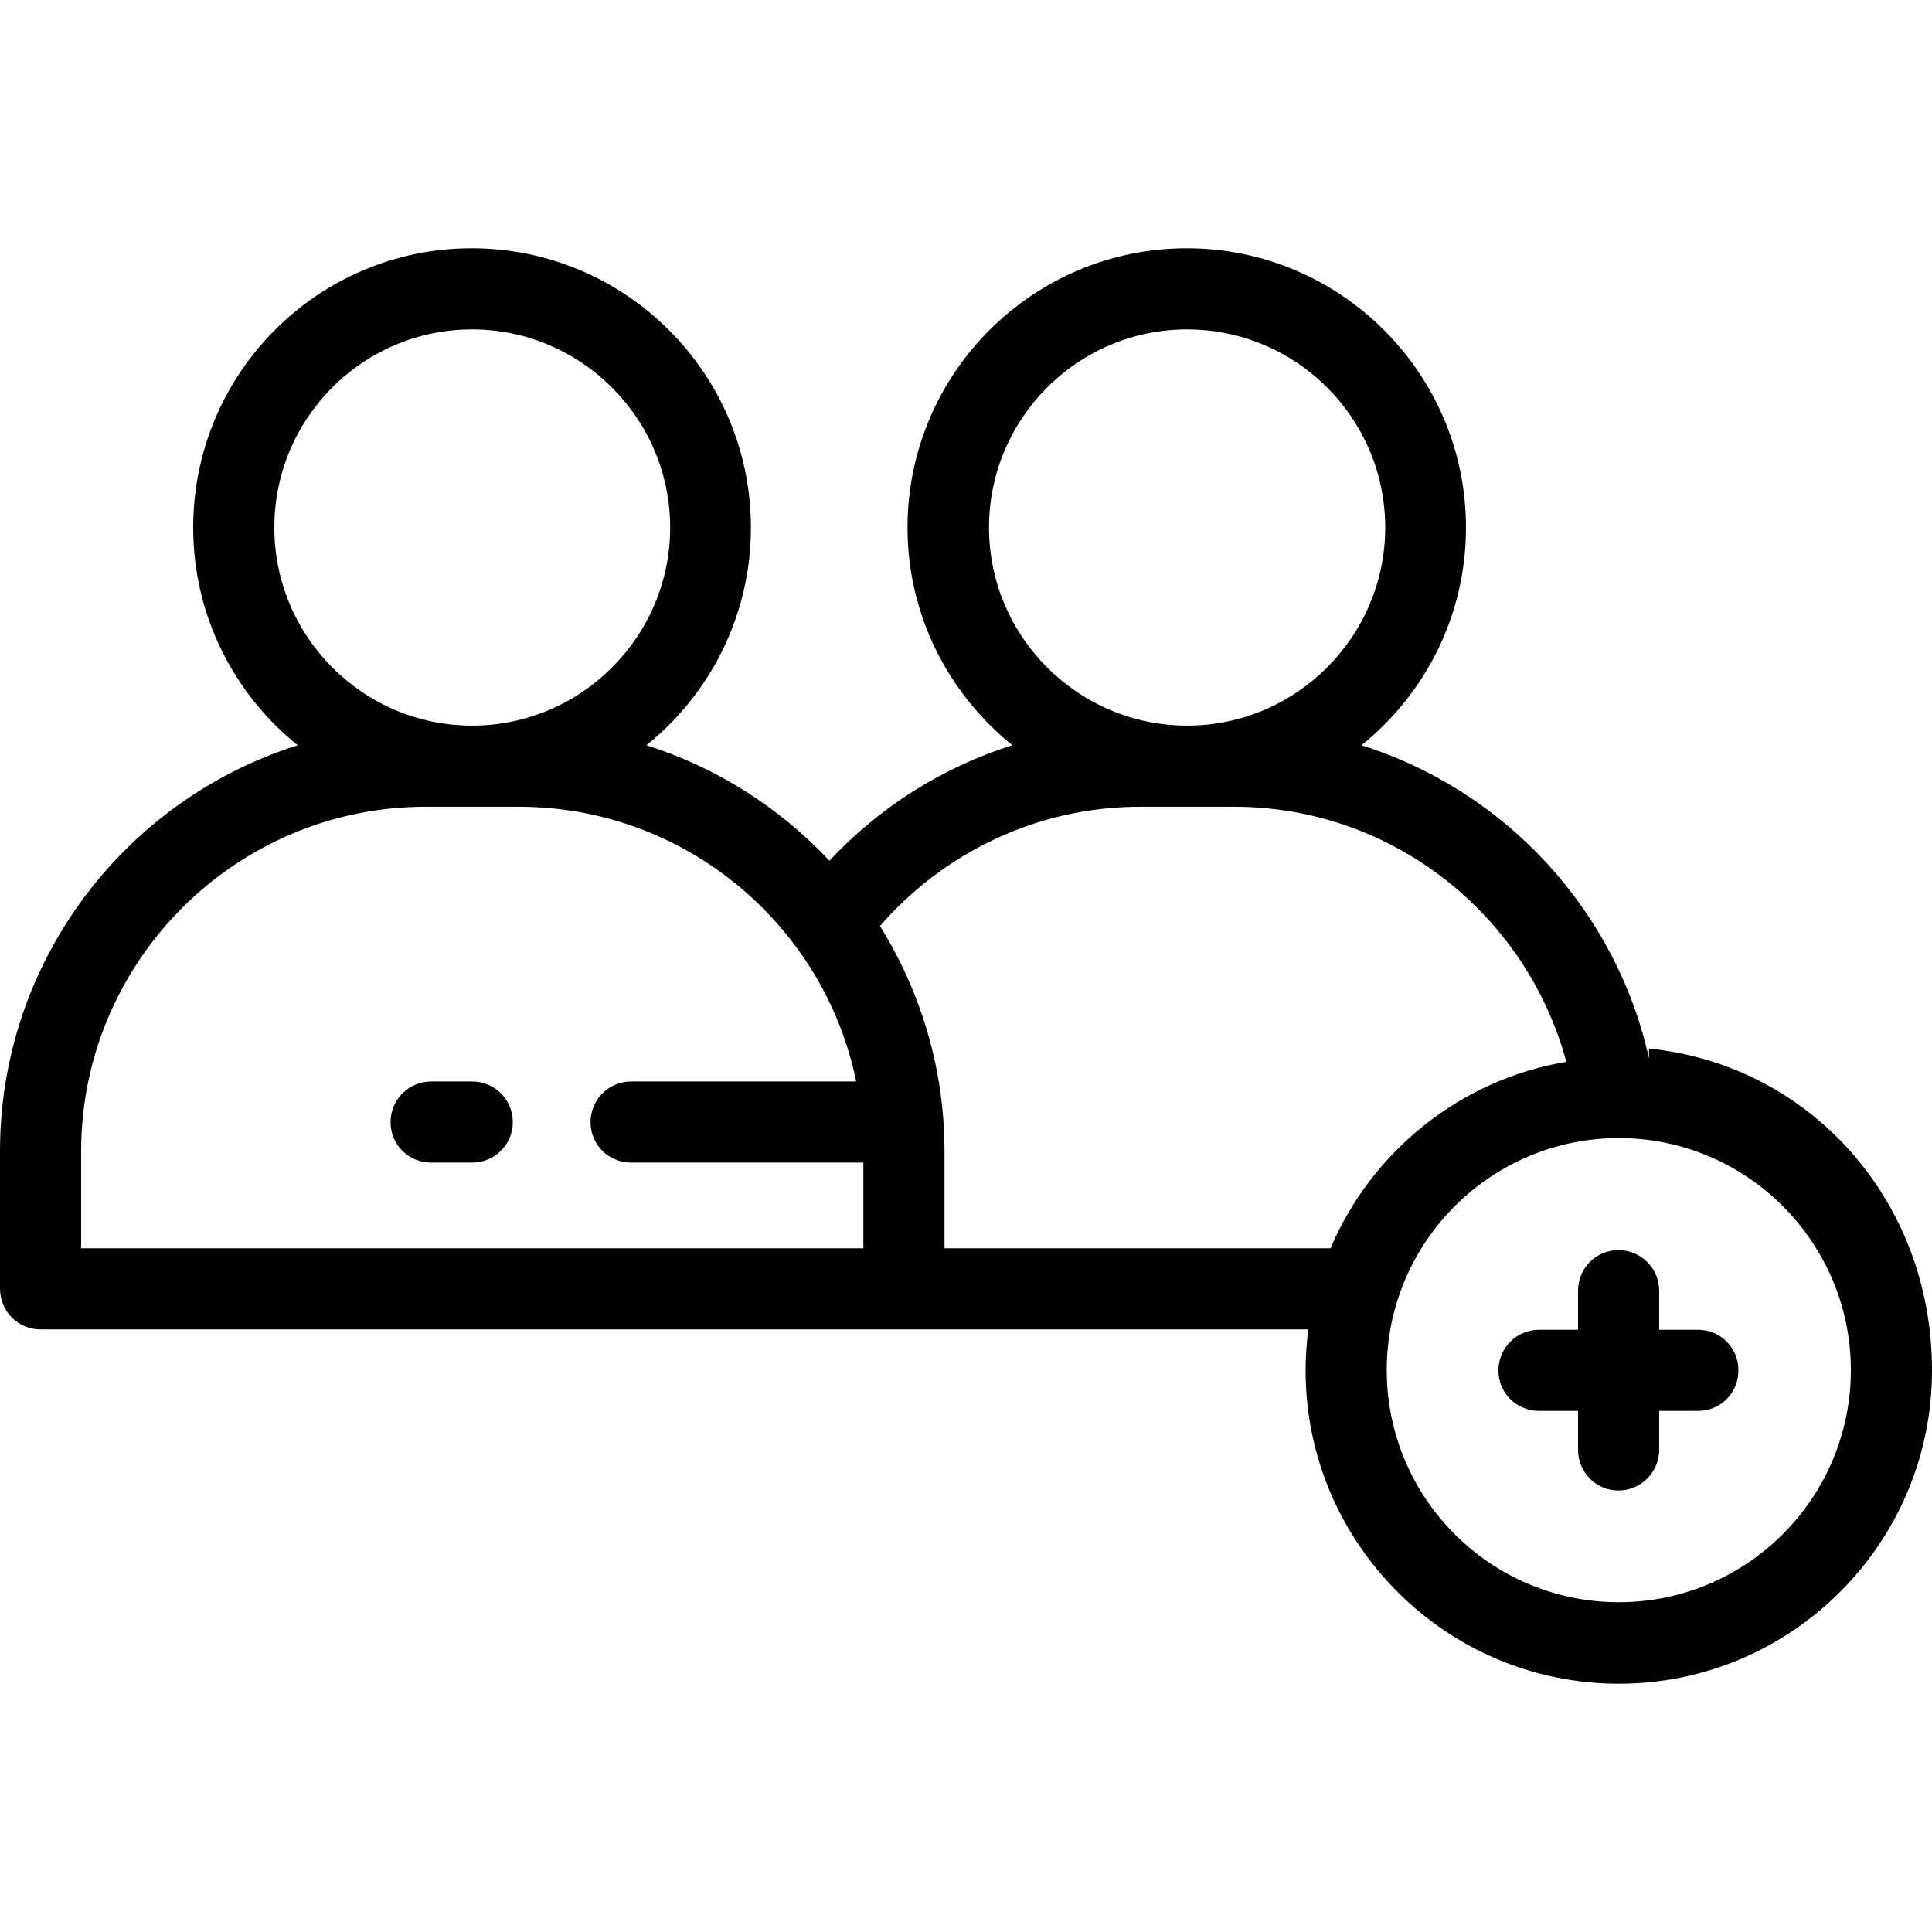
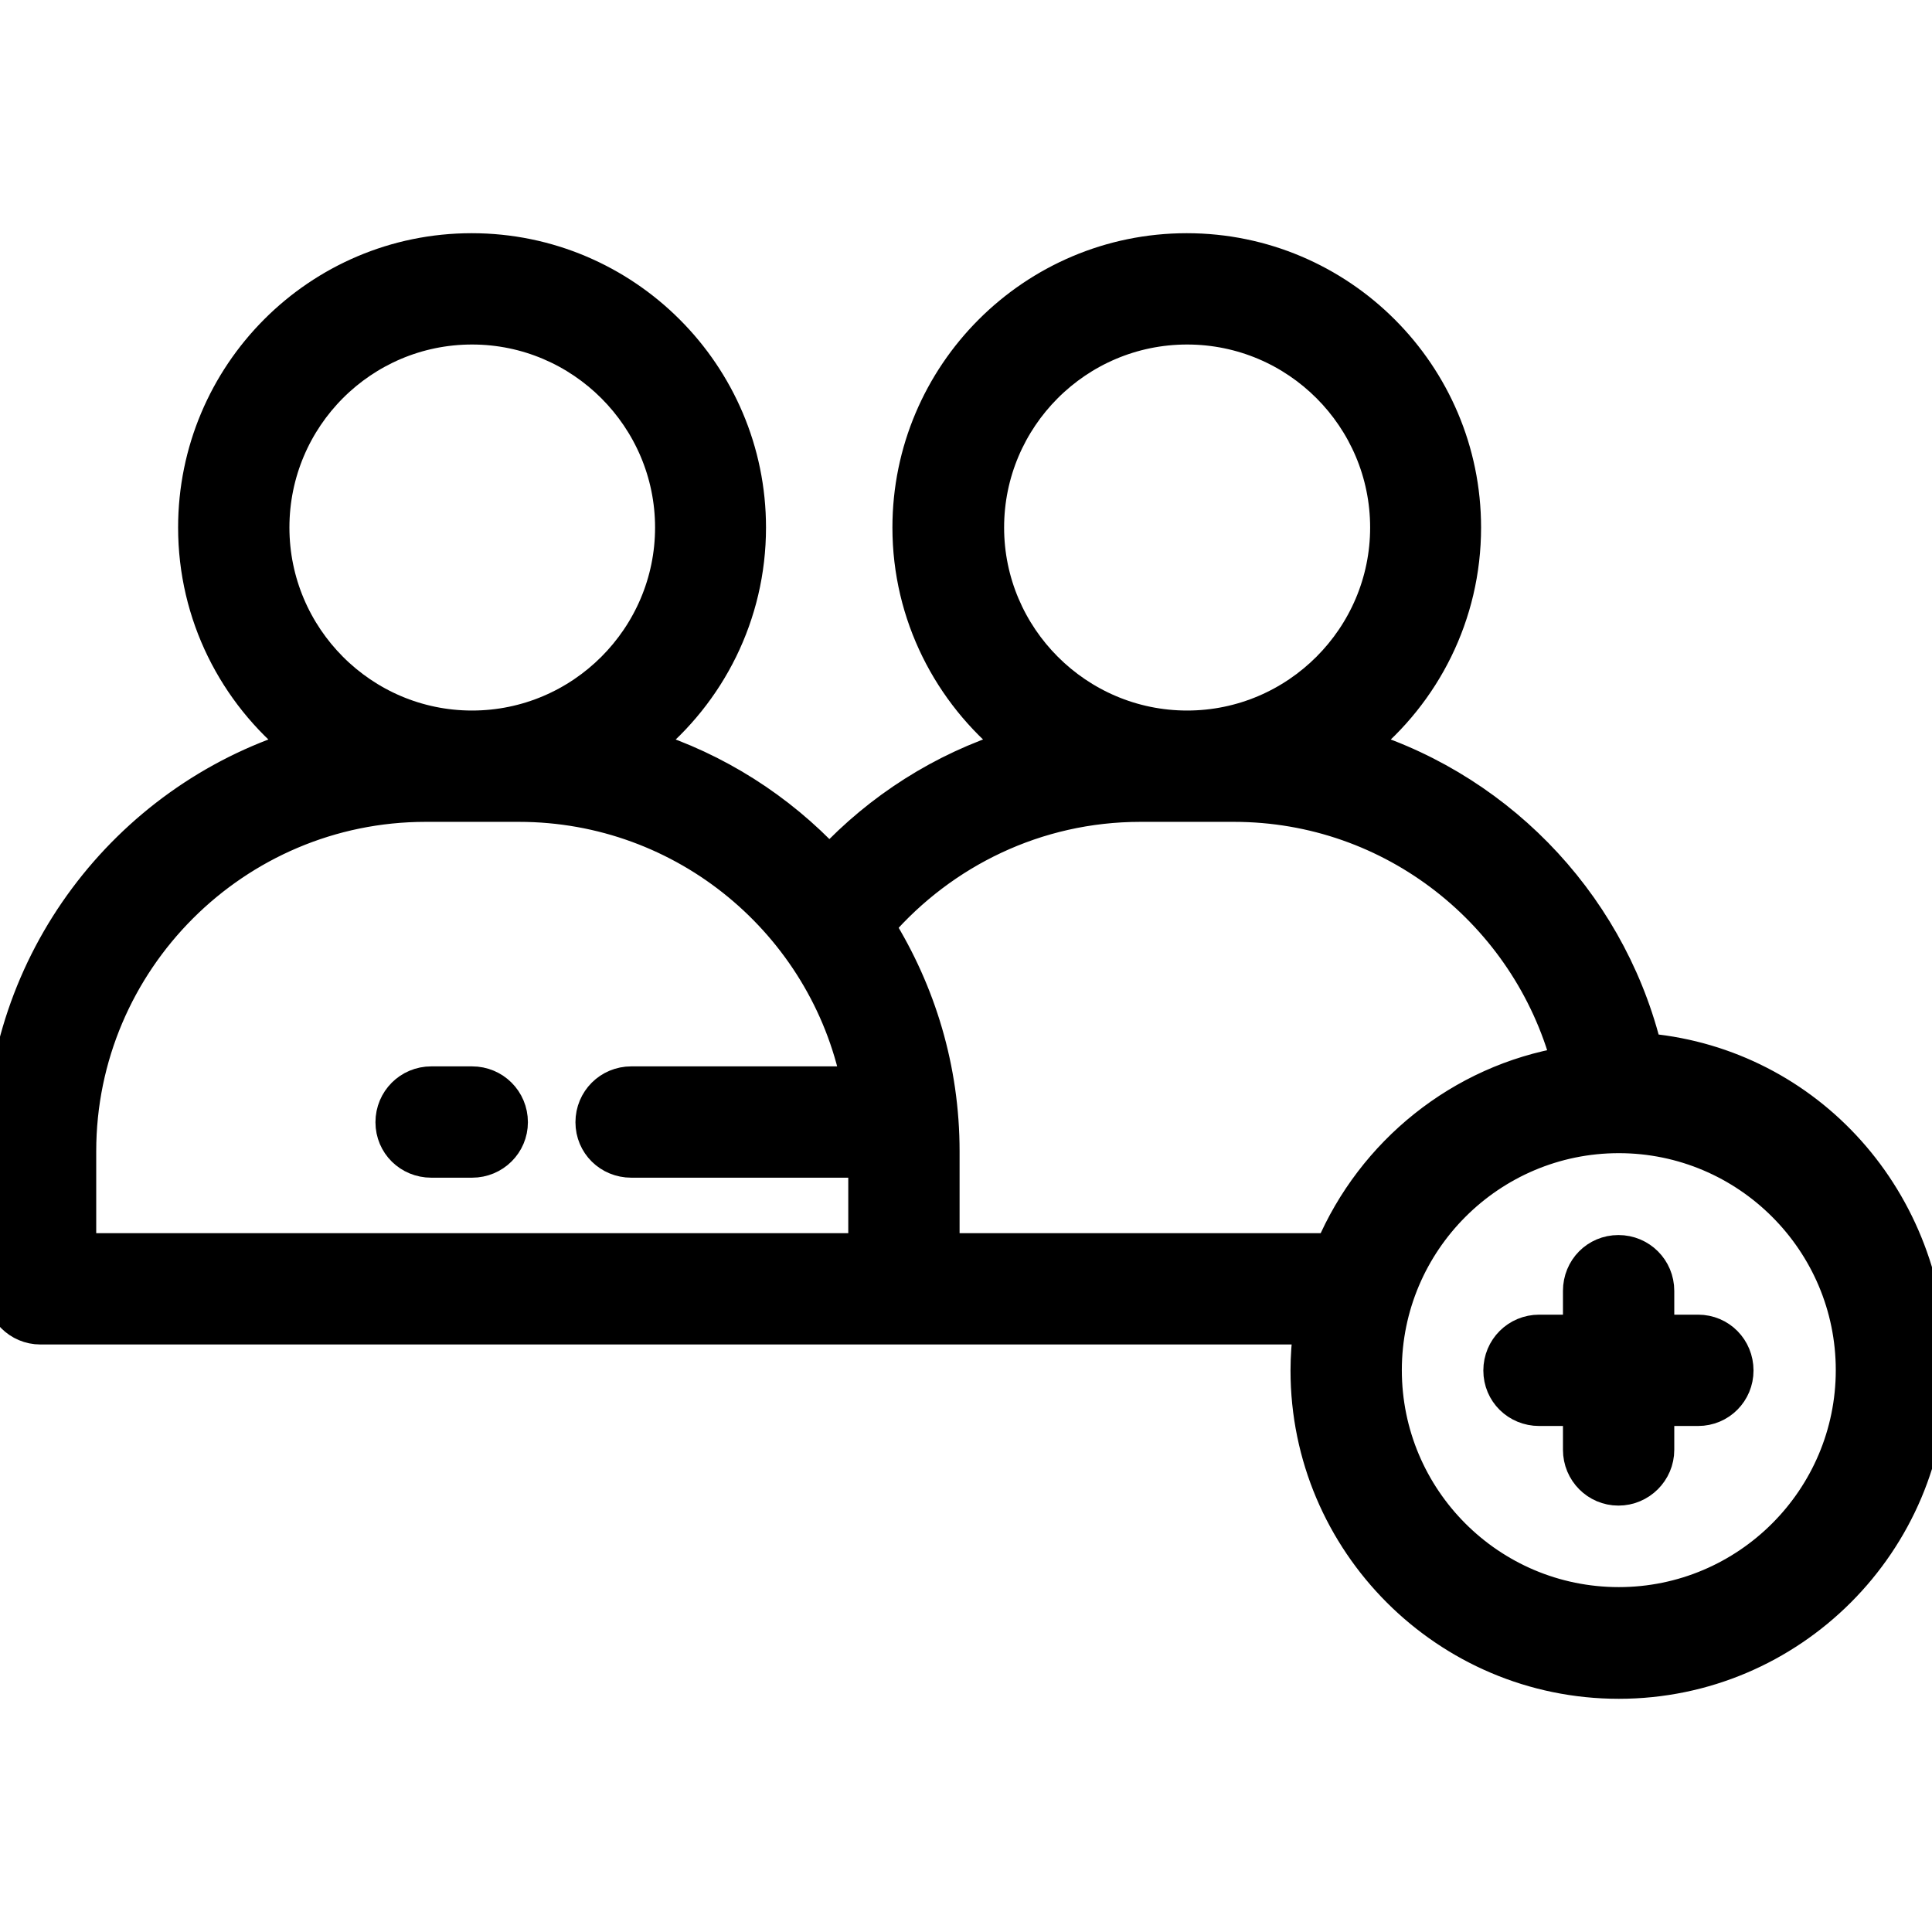
- <svg xmlns="http://www.w3.org/2000/svg" viewBox="0 0 512 512" fill="none" stroke="none" class="icon-button">
+ <svg xmlns="http://www.w3.org/2000/svg" viewBox="0 0 512 512" fill="none" stroke="currentColor" stroke-width="8" stroke-linejoin="round" class="icon-button">
  <path fill="currentColor" d="M437 280.5c-8.7-39.3-38.1-71-76.2-83 16.9-13.6 27.7-34.4 27.7-57.7 0-40.8-33.2-74-74-74s-74 33.2-74 74c0 23.3 10.9 44.1 27.8 57.7-18.8 5.9-35.4 16.6-48.5 30.6-13.1-14-29.8-24.7-48.5-30.6 16.9-13.6 27.7-34.4 27.7-57.7 0-40.8-33.2-74-74-74S51.2 99 51.2 139.8c0 23.3 10.8 44.1 27.7 57.7C33.2 211.9 0 254.7 0 305.1v36.4c0 6 4.8 10.8 10.7 10.8h336c-.4 3.5-.7 7.2-.7 10.9 0 45.7 37.2 83 83 83s83-37.3 83-83c0-45.7-33-81.2-75-85.3zM262.1 139.8c0-28.9 23.5-52.5 52.5-52.5s52.5 23.6 52.5 52.5-23.6 52.5-52.5 52.5-52.5-23.6-52.5-52.5zM72.7 139.8c0-29 23.5-52.5 52.4-52.5s52.5 23.6 52.5 52.5-23.6 52.5-52.5 52.5-52.4-23.6-52.4-52.5zm156.1 191h-207.3v-25.7c0-50.3 41-91.3 91.3-91.3h24.7c44 0 80.9 31.3 89.4 72.8h-59.6c-6 0-10.8 4.8-10.8 10.8s4.8 10.7 10.8 10.7h61.5v22.7zm21.5 0v-25.7c0-21.9-6.3-42.3-17.1-59.7 16.8-19.3 41.5-31.6 69-31.6h24.8c42.1 0 77.6 28.7 88.1 67.6-28.2 4.7-51.6 23.8-62.5 49.4h-102.3zm178.7 93.8c-34 0-61.5-27.6-61.5-61.5s27.6-61.5 61.5-61.5 61.5 27.6 61.5 61.5-27.6 61.5-61.5 61.5z" />
  <path fill="currentColor" d="M450 352.4h-10.3v-10.3c0-6-4.8-10.8-10.8-10.8s-10.7 4.8-10.7 10.8v10.3h-10.3c-6 0-10.8 4.8-10.8 10.8s4.8 10.7 10.8 10.7h10.3v10.3c0 6 4.8 10.8 10.7 10.8s10.8-4.8 10.8-10.8v-10.3H450c6 0 10.7-4.8 10.7-10.7 0-6-4.7-10.8-10.7-10.8zM125.1 286.6h-10.8c-6 0-10.8 4.8-10.8 10.8s4.8 10.7 10.8 10.7h10.8c6 0 10.8-4.8 10.8-10.7 0-6-4.8-10.8-10.8-10.8z" />
</svg>
